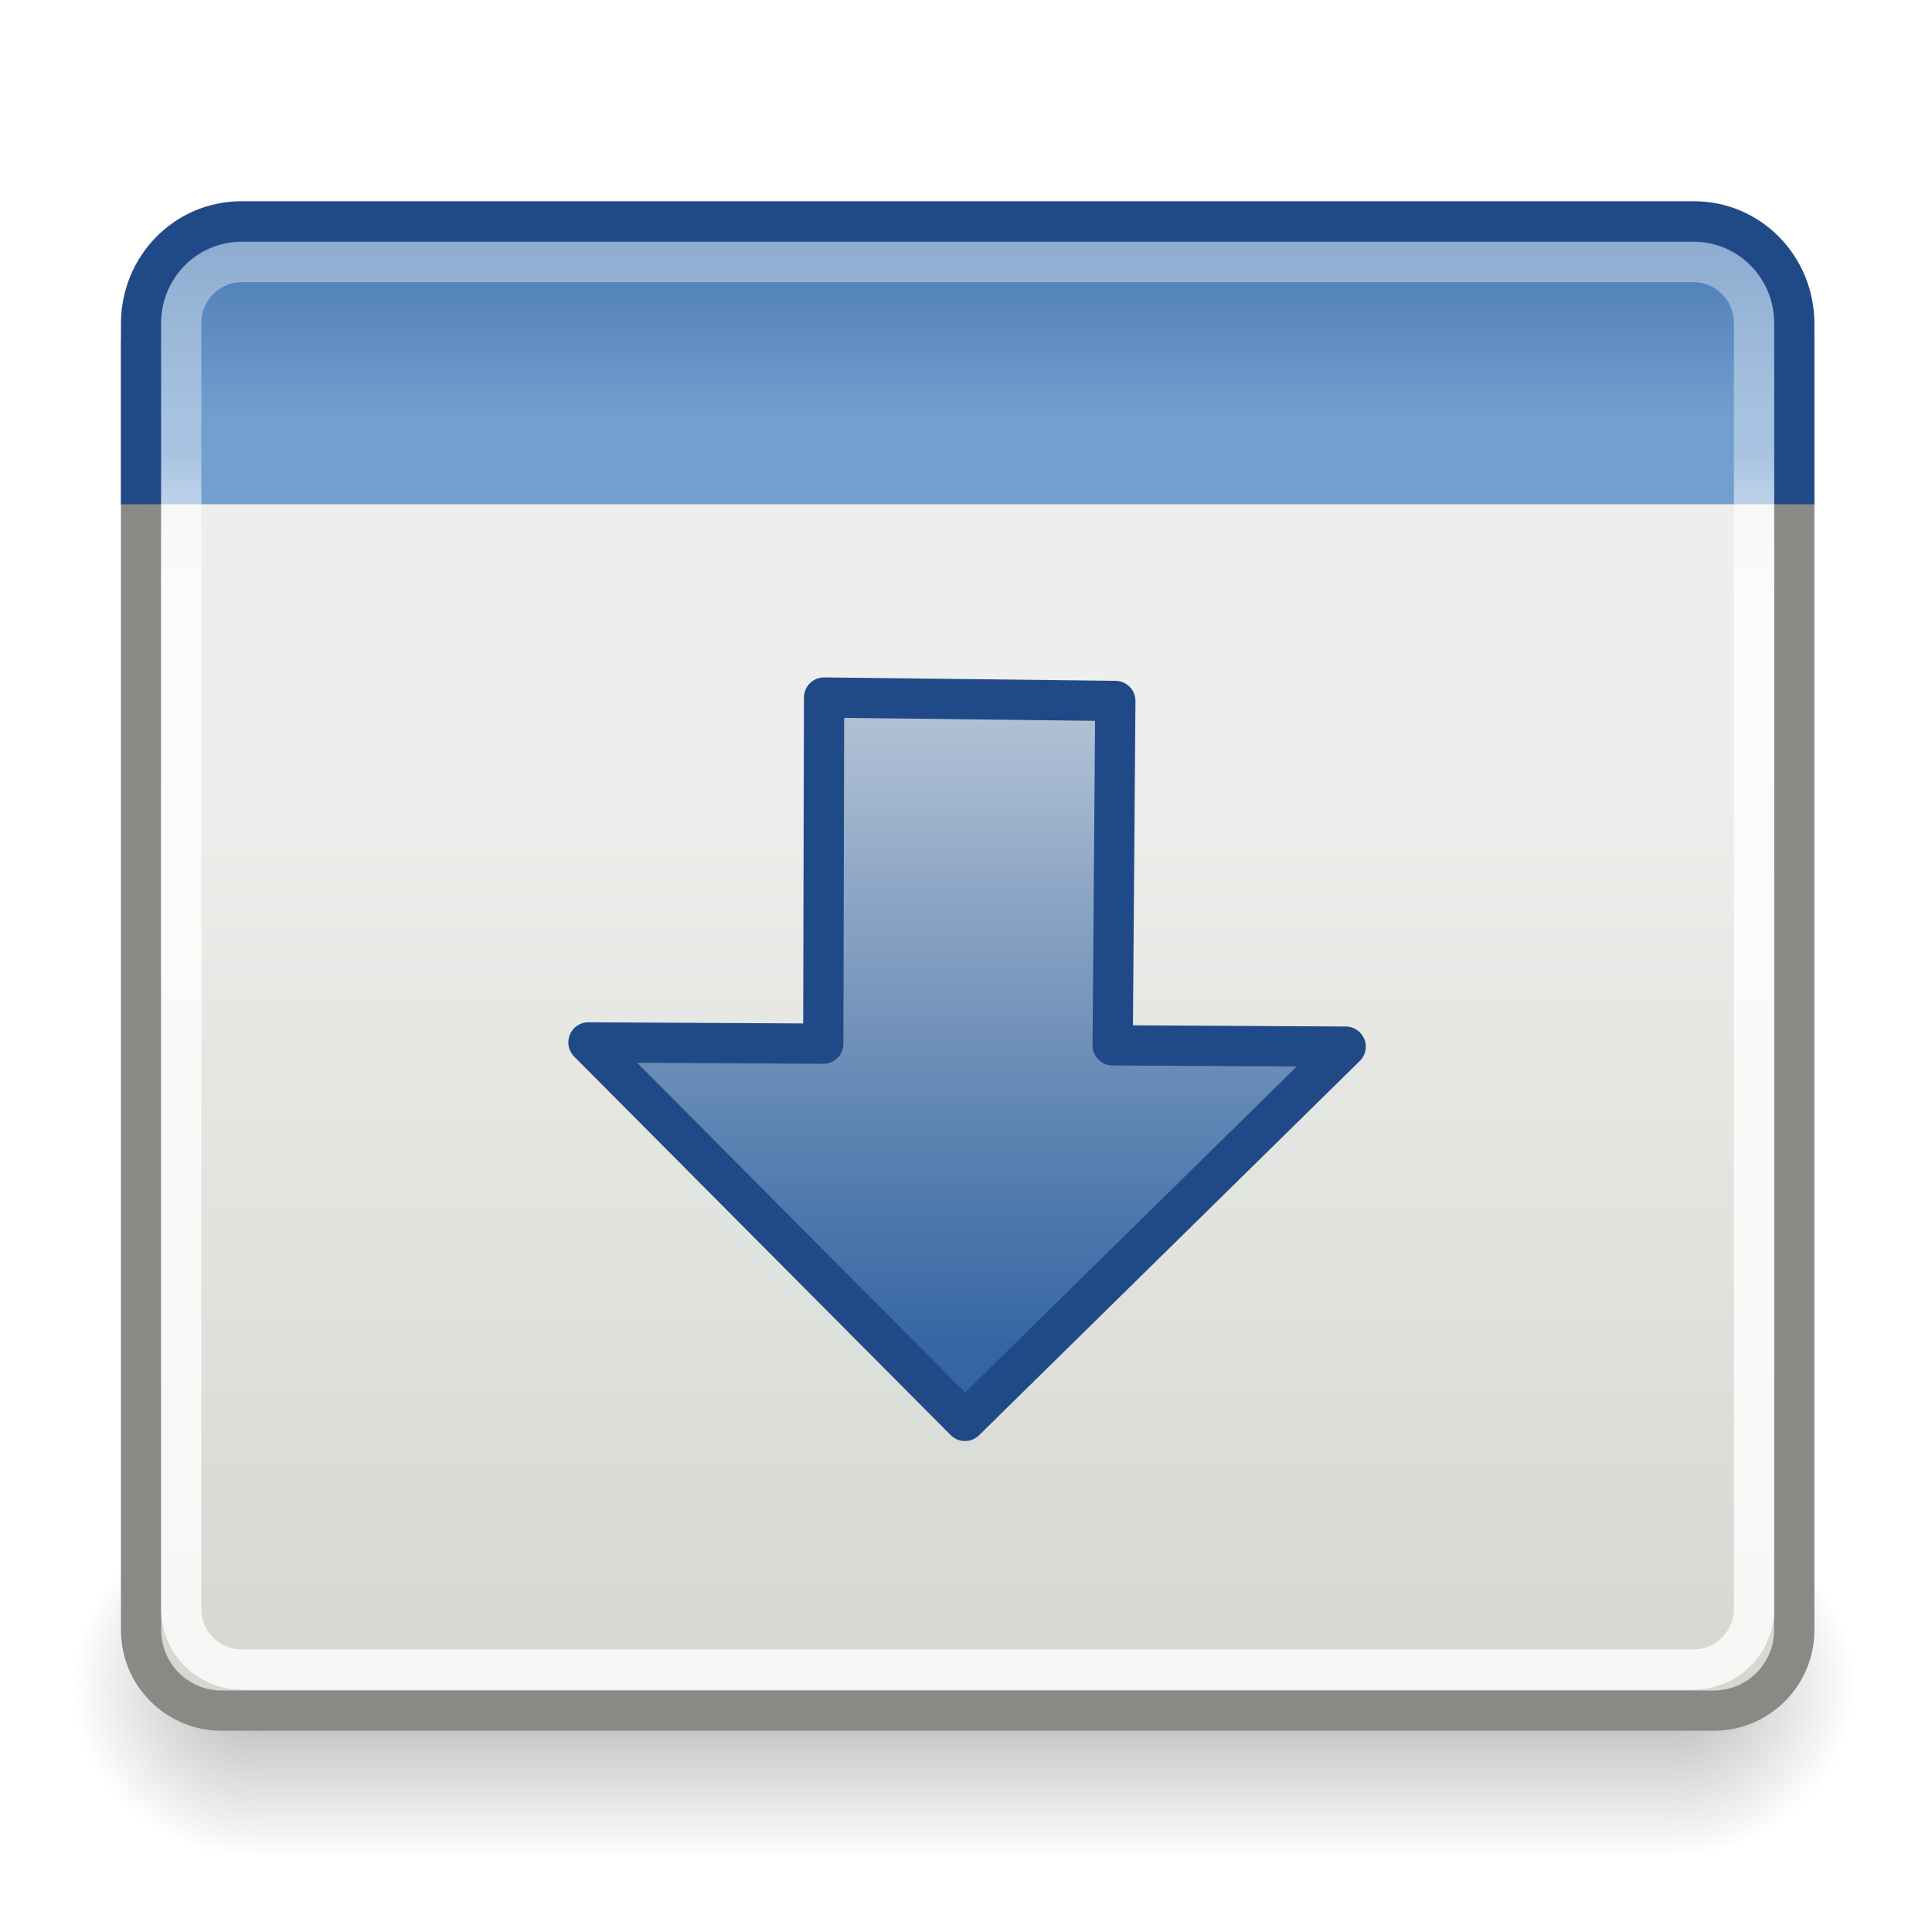
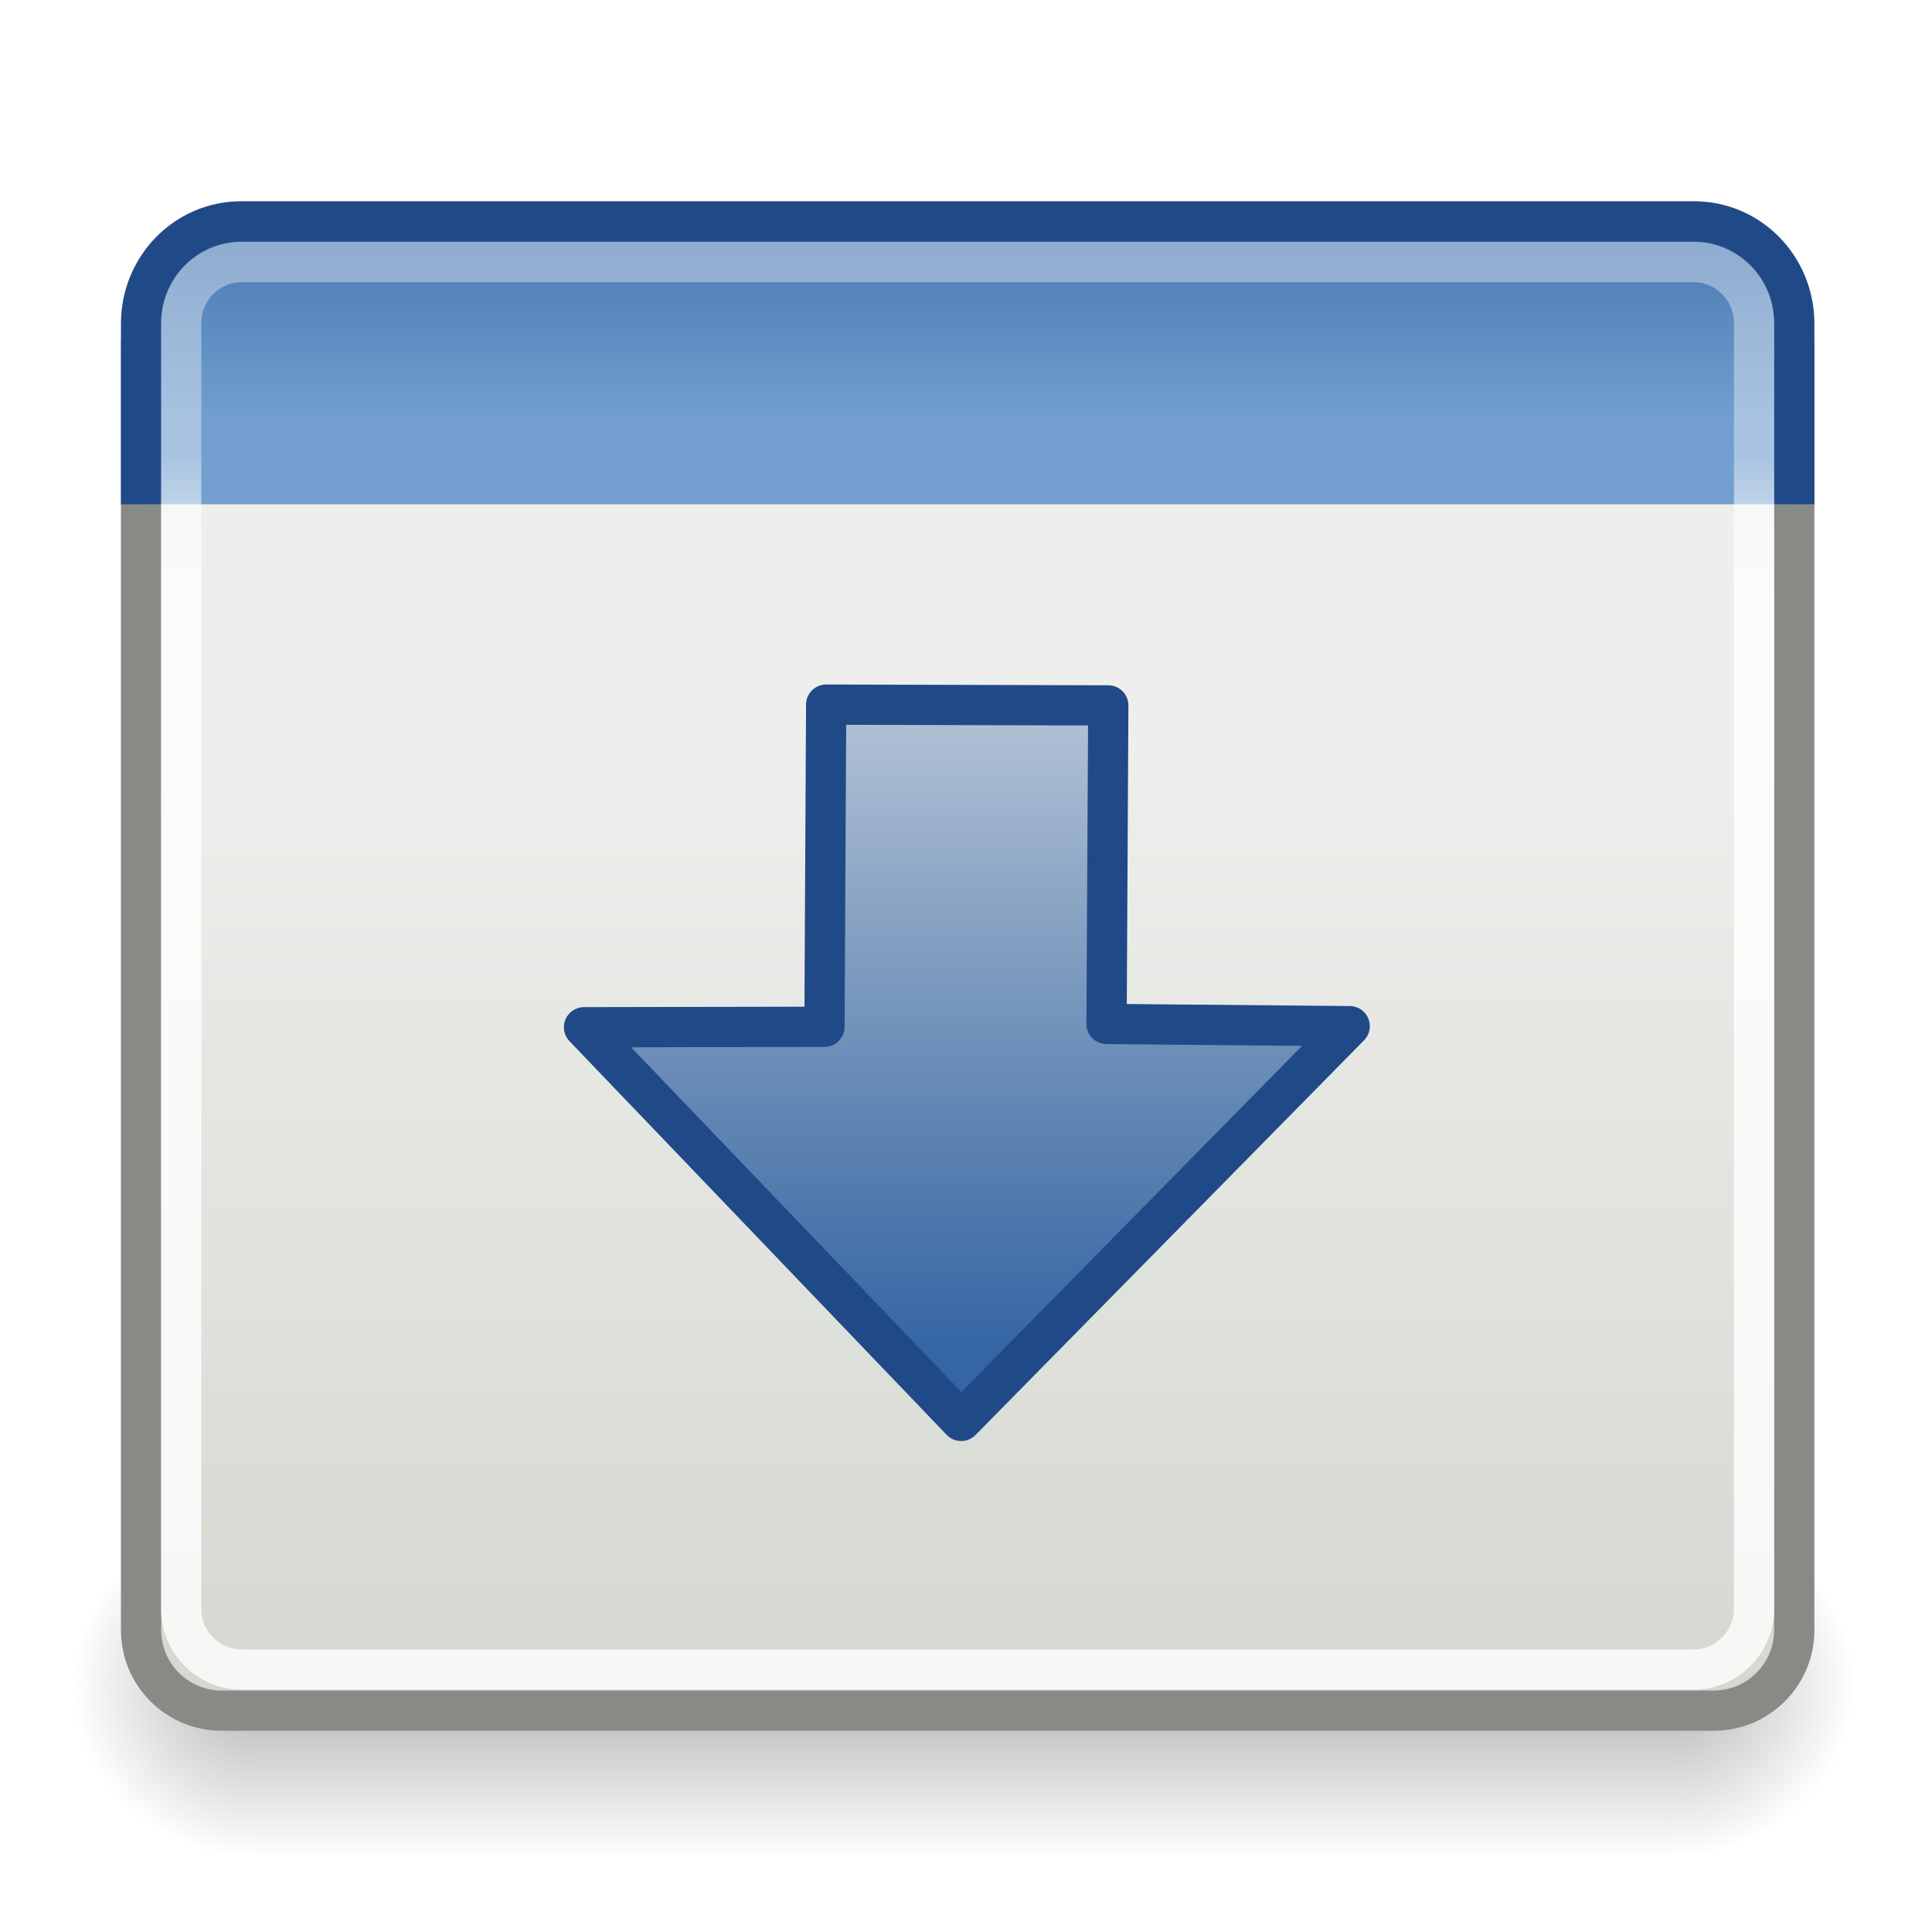
<svg xmlns="http://www.w3.org/2000/svg" xmlns:xlink="http://www.w3.org/1999/xlink" width="48px" height="48px" id="svg11300">
  <defs id="defs3">
-     <linearGradient id="linearGradient6146">
-       <stop style="stop-color:#b3cae7;stop-opacity:1;" offset="0" id="stop6148" />
-       <stop style="stop-color:#3465a4;stop-opacity:1;" offset="1" id="stop6150" />
-     </linearGradient>
    <linearGradient id="linearGradient47870">
      <stop id="stop47872" offset="0" style="stop-color:#000000;stop-opacity:0" />
      <stop id="stop47878" offset="0.5" style="stop-color:#000000;stop-opacity:1" />
      <stop id="stop47874" offset="1" style="stop-color:#000000;stop-opacity:0" />
    </linearGradient>
    <linearGradient id="linearGradient51765">
      <stop id="stop51767" offset="0" style="stop-color:#000000;stop-opacity:1" />
      <stop id="stop51769" offset="1" style="stop-color:#000000;stop-opacity:0" />
    </linearGradient>
    <linearGradient id="linearGradient2781">
      <stop id="stop2783" offset="0" style="stop-color:#d3d7cf;stop-opacity:1" />
      <stop id="stop2785" offset="1" style="stop-color:#eeeeec;stop-opacity:1" />
    </linearGradient>
    <linearGradient id="linearGradient3674">
      <stop id="stop3676" offset="0" style="stop-color:#3465a4;stop-opacity:1" />
      <stop id="stop3678" offset="1" style="stop-color:#729fcf;stop-opacity:1;" />
    </linearGradient>
    <linearGradient id="linearGradient3690">
      <stop id="stop3692" offset="0" style="stop-color:white;stop-opacity:1;" />
      <stop id="stop3694" offset="1" style="stop-color:white;stop-opacity:0.469" />
    </linearGradient>
    <linearGradient xlink:href="#linearGradient47870" id="linearGradient2282" gradientUnits="userSpaceOnUse" gradientTransform="matrix(0.9788196,0,0,0.7154223,-8.500802,52.11272)" x1="32.085" y1="-14.402" x2="32.085" y2="-5.563" />
    <radialGradient xlink:href="#linearGradient51765" id="radialGradient2284" gradientUnits="userSpaceOnUse" gradientTransform="matrix(1.957639,-8.146468e-7,6.6614241e-7,1.456579,-59.01756,62.73807)" cx="51.438" cy="-12.203" fx="51.438" fy="-12.203" r="2.172" />
    <radialGradient xlink:href="#linearGradient51765" id="radialGradient2286" gradientUnits="userSpaceOnUse" gradientTransform="matrix(-1.957639,-9.2540676e-8,-1.2888861e-7,1.456579,110.0178,62.73803)" cx="51.438" cy="-12.203" fx="51.438" fy="-12.203" r="2.172" />
    <linearGradient xlink:href="#linearGradient3690" id="linearGradient2289" gradientUnits="userSpaceOnUse" gradientTransform="matrix(1.260542,0,0,1.205855,-7.473393,-4.945944)" x1="9.5" y1="16.264" x2="9.5" y2="13.409" />
    <linearGradient xlink:href="#linearGradient3674" id="linearGradient2292" gradientUnits="userSpaceOnUse" gradientTransform="matrix(1.244631,0,0,1.270795,-7.074154,-5.301762)" x1="23.069" y1="6.799" x2="23.069" y2="12.403" />
    <linearGradient xlink:href="#linearGradient2781" id="linearGradient2295" gradientUnits="userSpaceOnUse" gradientTransform="matrix(1.244631,0,0,1.176776,-7.074154,-3.982654)" x1="24.926" y1="40" x2="24.926" y2="19.539" />
-     <radialGradient xlink:href="#linearGradient6146" id="radialGradient3179" cx="-12.486" cy="15.954" fx="-12.486" fy="15.954" r="7.904" gradientTransform="matrix(-0.1760442,1.671334,-1.838604,-0.1993135,47.40133,43.55691)" gradientUnits="userSpaceOnUse" />
    <linearGradient id="linearGradient4138">
      <stop id="stop4140" offset="0" style="stop-color:#3465a4;stop-opacity:1;" />
      <stop id="stop4142" offset="1" style="stop-color:#3465a4;stop-opacity:0;" />
    </linearGradient>
-     <linearGradient xlink:href="#linearGradient4138" id="linearGradient2275" gradientUnits="userSpaceOnUse" gradientTransform="matrix(1.762735,0,0,-1.731733,-16.44267,56.98915)" x1="22.958" y1="13.434" x2="22.958" y2="27.138" />
+     <linearGradient xlink:href="#linearGradient4138" id="linearGradient2275" gradientUnits="userSpaceOnUse" gradientTransform="matrix(1.745167,0,0,-1.731733,-16.13308,56.98915)" x1="22.958" y1="13.434" x2="22.958" y2="27.138" />
  </defs>
  <g id="layer1">
    <g transform="matrix(1.084207,0,0,1.36184,-3.702941,-19.37857)" id="g54724">
      <rect width="32.357" height="6.323" x="9.322" y="41.809" style="opacity:0.3;fill:url(#linearGradient2282);fill-opacity:1;fill-rule:evenodd;stroke:none;stroke-width:1.024;stroke-linecap:butt;stroke-linejoin:miter;stroke-miterlimit:4;stroke-dasharray:none;stroke-dashoffset:0;stroke-opacity:1" id="rect46899" />
      <path d="M 41.678,41.8 L 41.678,48.127 C 44.022,48.103 45.93,46.705 45.93,44.974 C 45.93,43.243 44.022,41.824 41.678,41.8 z " style="opacity:0.3;fill:url(#radialGradient2284);fill-opacity:1;fill-rule:evenodd;stroke:none;stroke-width:1.024;stroke-linecap:butt;stroke-linejoin:miter;stroke-miterlimit:4;stroke-dasharray:none;stroke-dashoffset:0;stroke-opacity:1" id="path48849" />
      <path d="M 9.322,41.8 L 9.322,48.127 C 6.978,48.103 5.07,46.705 5.07,44.974 C 5.07,43.243 6.978,41.824 9.322,41.8 z " style="opacity:0.3;fill:url(#radialGradient2286);fill-opacity:1;fill-rule:evenodd;stroke:none;stroke-width:1.024;stroke-linecap:butt;stroke-linejoin:miter;stroke-miterlimit:4;stroke-dasharray:none;stroke-dashoffset:0;stroke-opacity:1" id="path52742" />
    </g>
    <rect style="fill:url(#linearGradient2295);fill-opacity:1;stroke:#888a85;stroke-width:1;stroke-miterlimit:4;stroke-dasharray:none;stroke-opacity:1" id="rect1915" width="41.073" height="35.892" x="3.505" y="6.608" rx="2" ry="2" />
    <path style="fill:url(#linearGradient2292);fill-opacity:1;stroke:#204a87;stroke-width:1;stroke-miterlimit:4;stroke-opacity:1" d="M 3.505,12.528 L 3.505,8.042 C 3.505,6.634 4.615,5.5 5.994,5.5 L 42.089,5.5 C 43.468,5.5 44.578,6.634 44.578,8.042 L 44.578,12.528" id="path1917" />
    <rect style="opacity:0.8;fill:none;fill-opacity:1;stroke:url(#linearGradient2289);stroke-width:1;stroke-miterlimit:4;stroke-dasharray:none;stroke-opacity:1" id="rect1919" width="39.077" height="34.97" x="4.502" y="6.51" rx="1.511" ry="1.511" />
-     <path id="path2197" d="M 23.974,35.302 L 14.62,25.898 L 20.454,25.93 L 20.474,17.33 L 27.71,17.415 L 27.644,25.971 L 33.433,26.003 L 23.974,35.302 z " style="color:#000000;fill:url(#linearGradient2275);fill-opacity:1;fill-rule:evenodd;stroke:#204a87;stroke-width:1;stroke-linecap:round;stroke-linejoin:round;marker:none;marker-start:none;marker-mid:none;marker-end:none;stroke-miterlimit:4;stroke-dasharray:none;stroke-dashoffset:0;stroke-opacity:1;visibility:visible;display:inline;overflow:visible" />
+     <path id="path2197" d="M 23.88,35.302 L 14.51,25.522 L 20.484,25.51 L 20.526,17.506 L 27.535,17.526 L 27.492,25.44 L 33.533,25.495 L 23.88,35.302 z" style="fill:url(#linearGradient2275);fill-opacity:1;fill-rule:evenodd;stroke:#204a87;stroke-width:1;stroke-linecap:round;stroke-linejoin:round;marker:none;marker-start:none;marker-mid:none;marker-end:none;stroke-miterlimit:4;stroke-dasharray:none;stroke-dashoffset:0;stroke-opacity:1;visibility:visible;display:inline;overflow:visible" />
  </g>
</svg>
